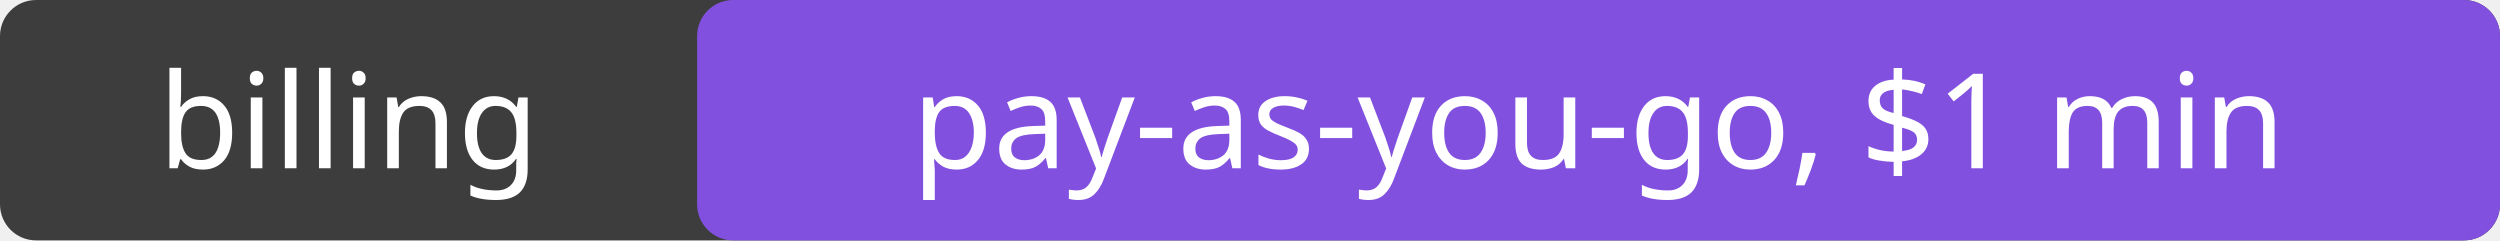
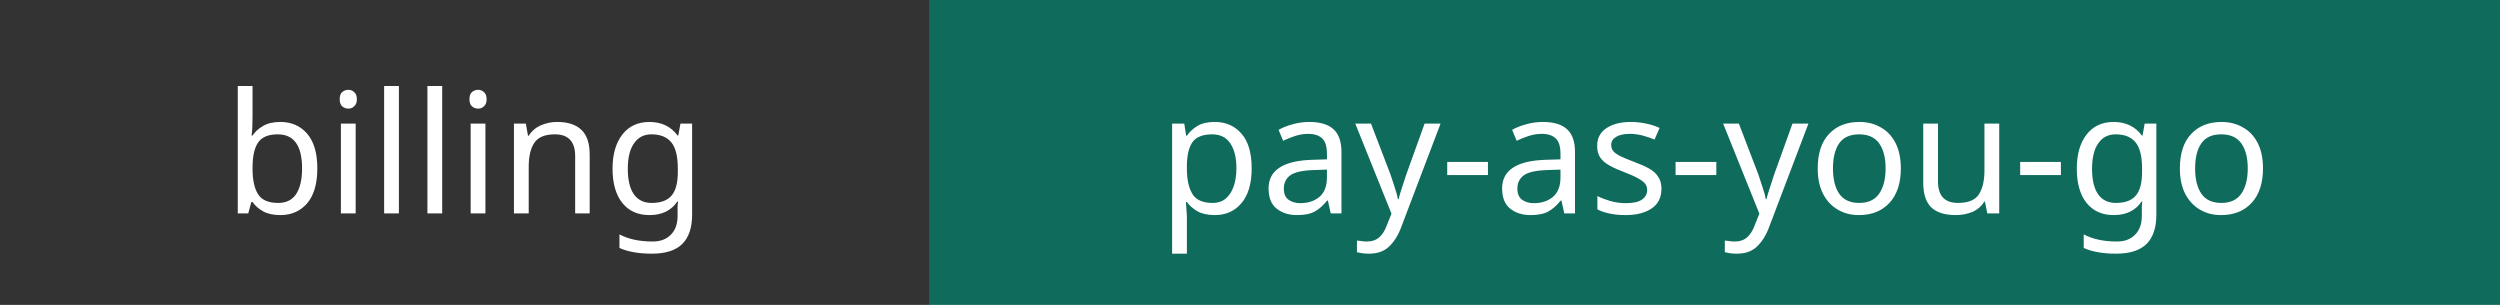
- <svg xmlns="http://www.w3.org/2000/svg" width="208" height="20" role="img" aria-label="billing: pay-as-you-go, $1 min">
-   <rect width="208" height="20" rx="3" fill="#3d3d3d" />
-   <rect x="58" width="150" height="20" rx="3" fill="#8250df" />
-   <g fill="#fff" text-anchor="middle" font-family="Verdana,Geneva,sans-serif" font-size="11">
-     <text x="29" y="14">billing</text>
-     <text x="133" y="14">pay-as-you-go, $1 min</text>
+ <svg xmlns="http://www.w3.org/2000/svg" width="164" height="20">
+   <rect width="61" height="20" fill="#333" />
+   <rect x="61" width="103" height="20" fill="#0f6b5c" />
+   <g fill="#fff" font-family="Verdana,sans-serif" font-size="11">
+     <text x="30.5" y="14" text-anchor="middle">billing</text>
+     <text x="112.5" y="14" text-anchor="middle">pay-as-you-go</text>
  </g>
</svg>
